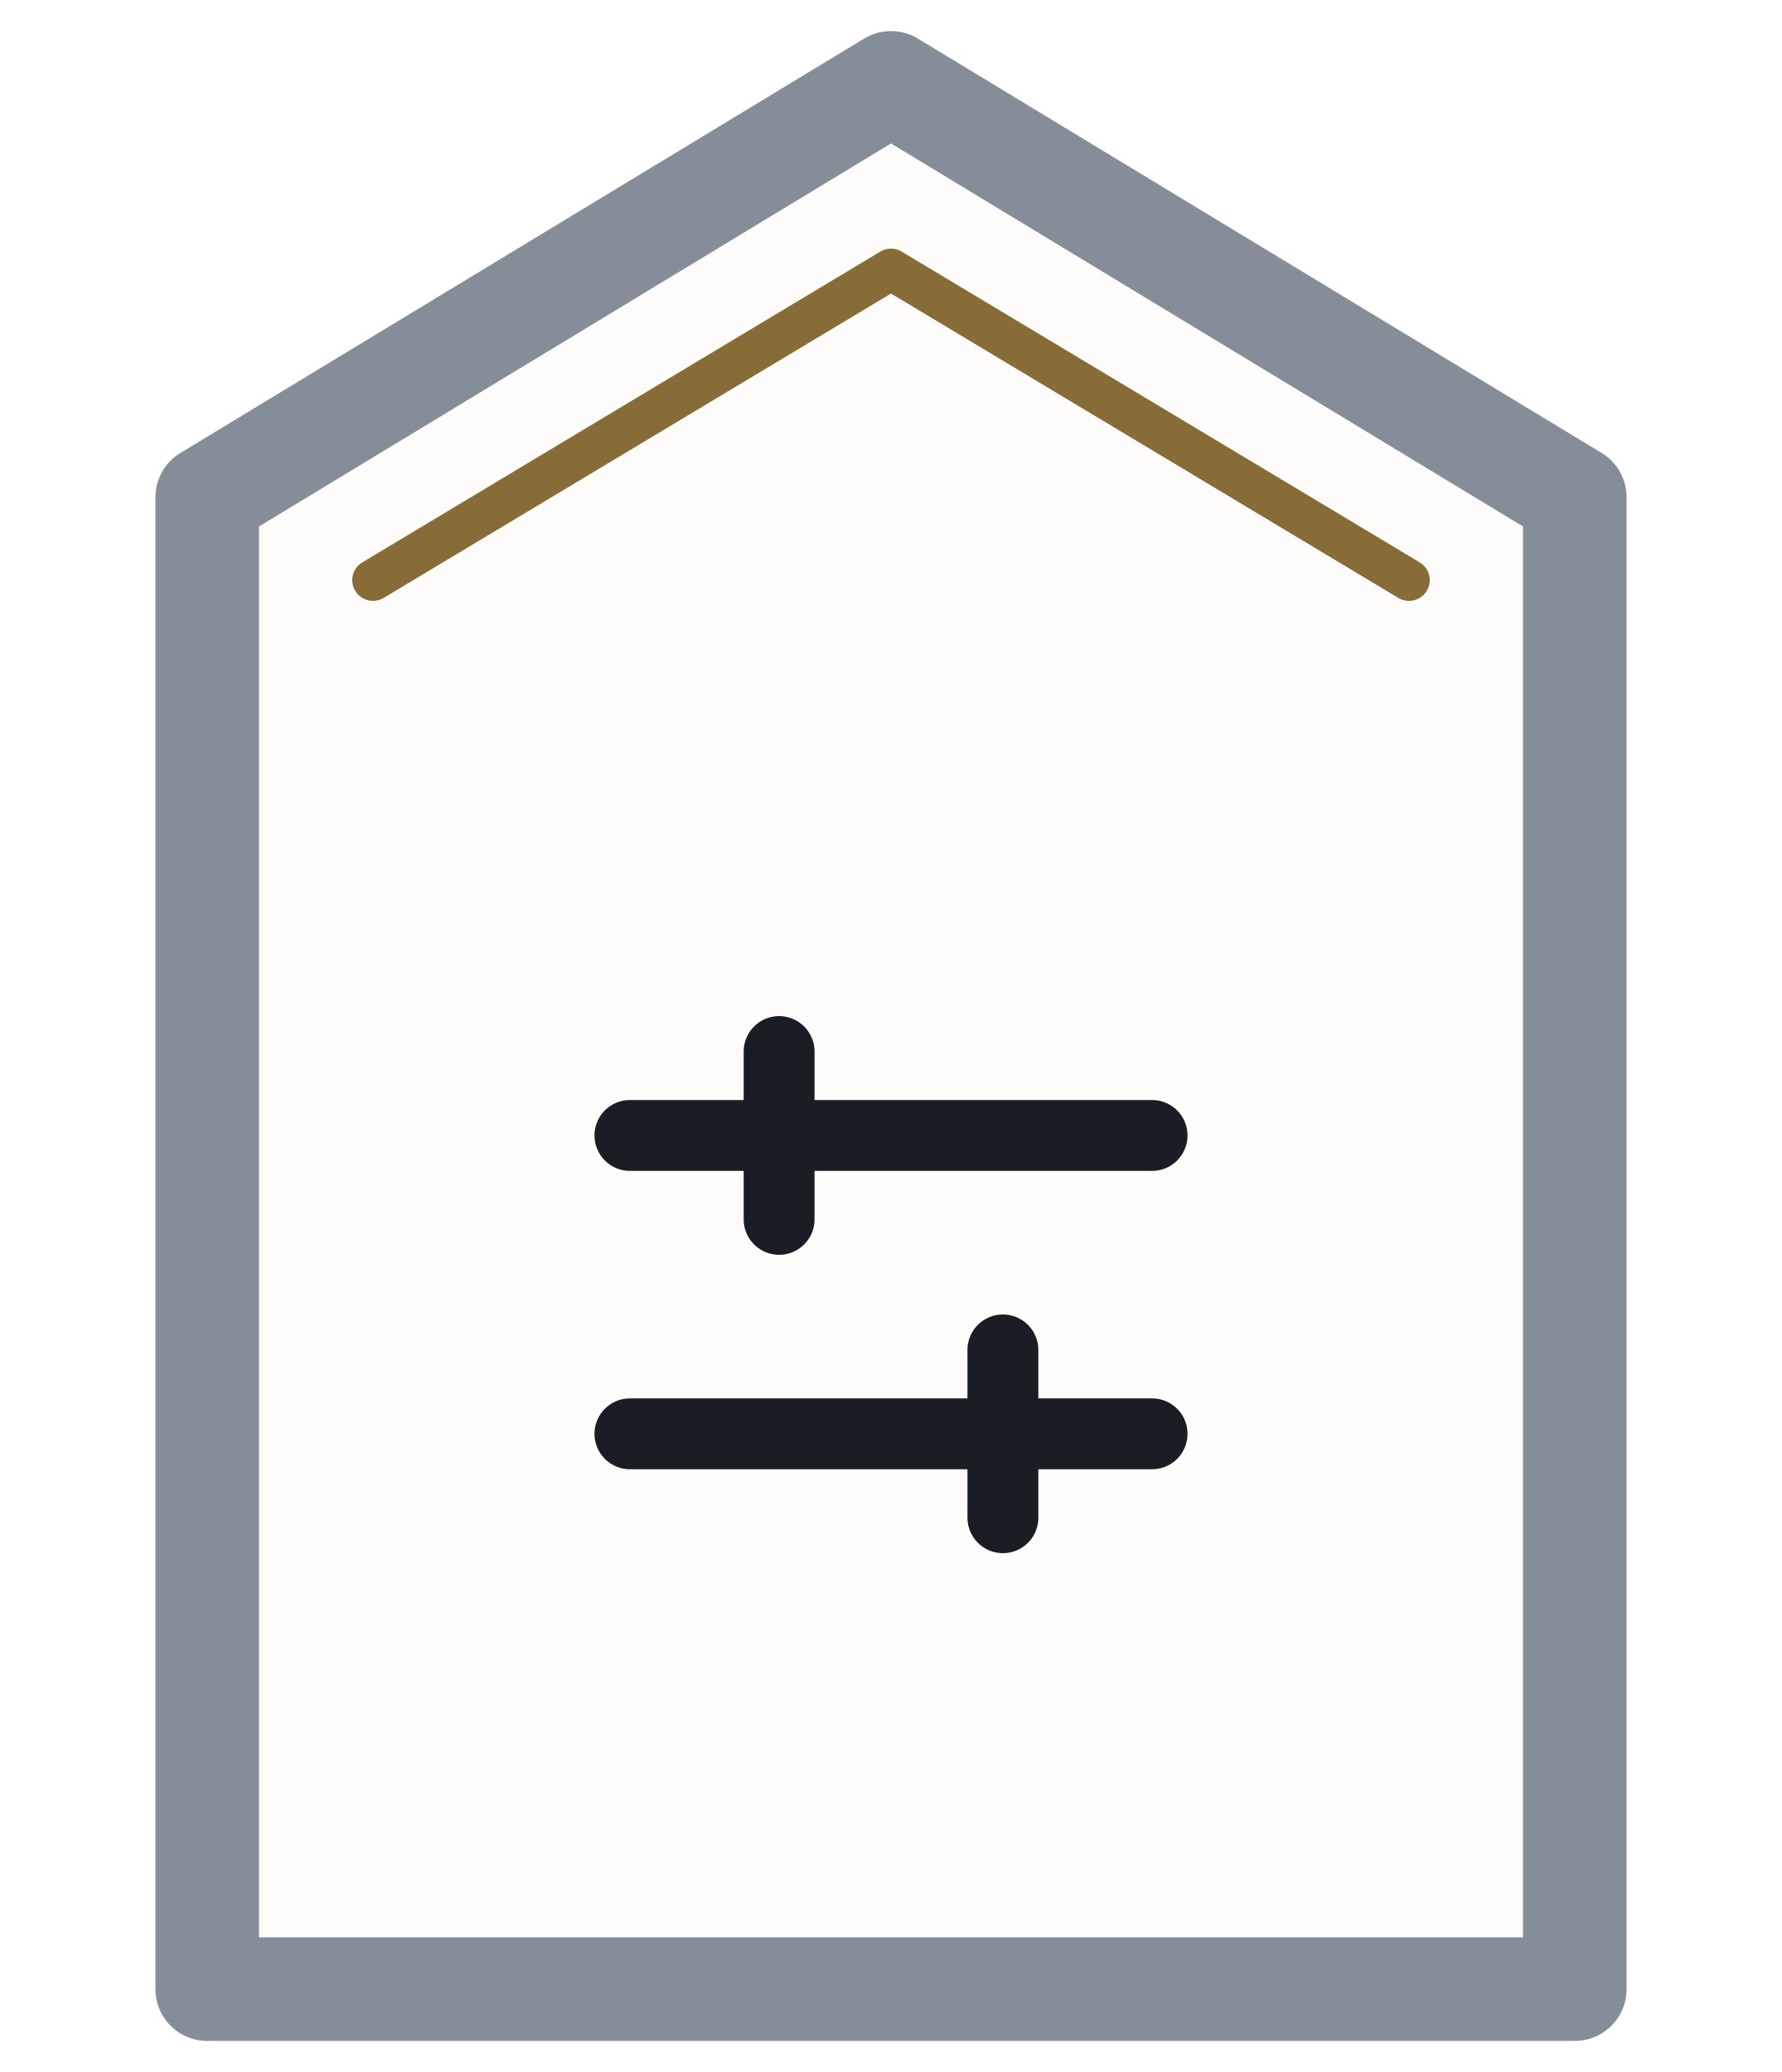
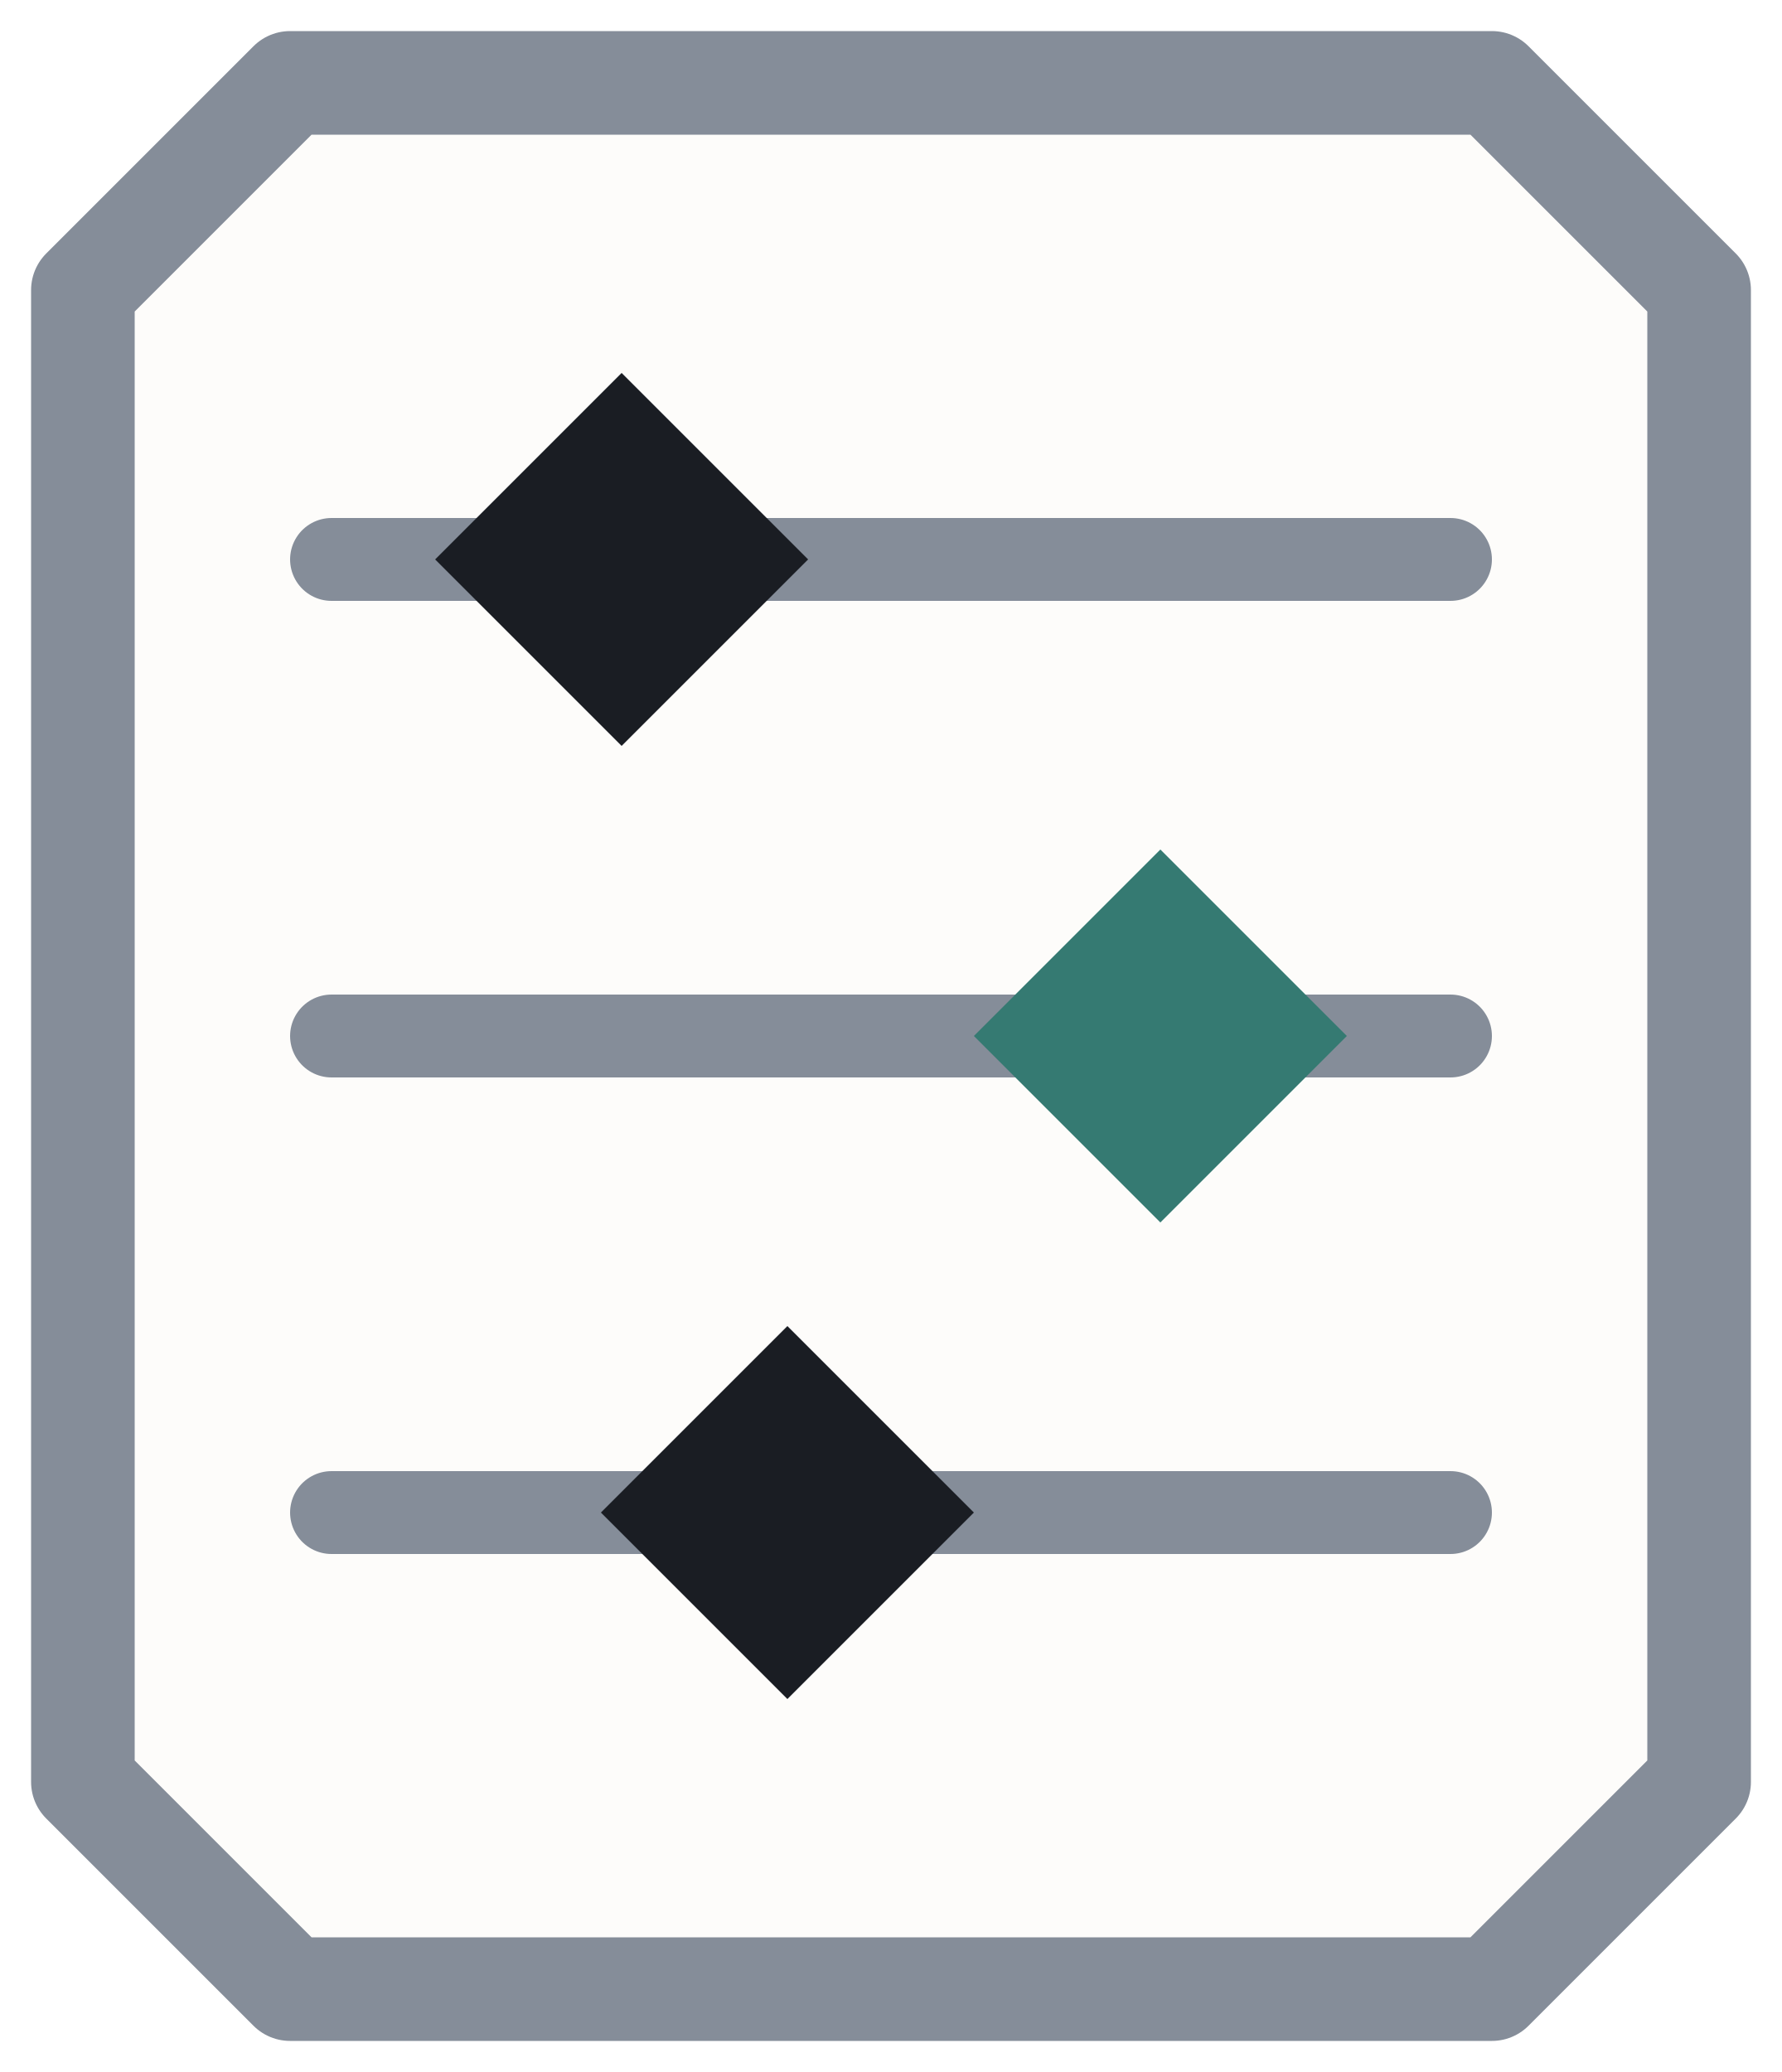
<svg xmlns="http://www.w3.org/2000/svg" viewBox="0 0 86 100" stroke-linecap="round" stroke-linejoin="round">
-   <path d="M10 24L43 4L76 24V96H10Z" fill="#fdfcfa" stroke="#858d99" stroke-width="5" />
-   <path d="M18 28L43 13L68 28" fill="none" stroke="#876c37" stroke-width="2" />
-   <g transform="translate(25 44) scale(0.9)">
-     <path d="M6 12h28 M6 28h28 M14 7.5v9 M26 23.5v9" fill="none" stroke="#1a1d23" stroke-width="3.8" />
-   </g>
+   <polygon points="14,4 72,4 82,14 82,86 72,96 14,96 4,86 4,14" fill="#fdfcfa" stroke="#858d99" stroke-width="5" />
+   <path d="M16 27H70M16 50H70M16 73H70" fill="none" stroke="#858d99" stroke-width="4" />
+   <polygon points="30,18 39,27 30,36 21,27" fill="#1a1d23" stroke="#858d99" stroke-width="0" />
+   <polygon points="56,41 65,50 56,59 47,50" fill="#357a72" stroke="#858d99" stroke-width="0" />
+   <polygon points="38,64 47,73 38,82 29,73" fill="#1a1d23" stroke="#858d99" stroke-width="0" />
</svg>
